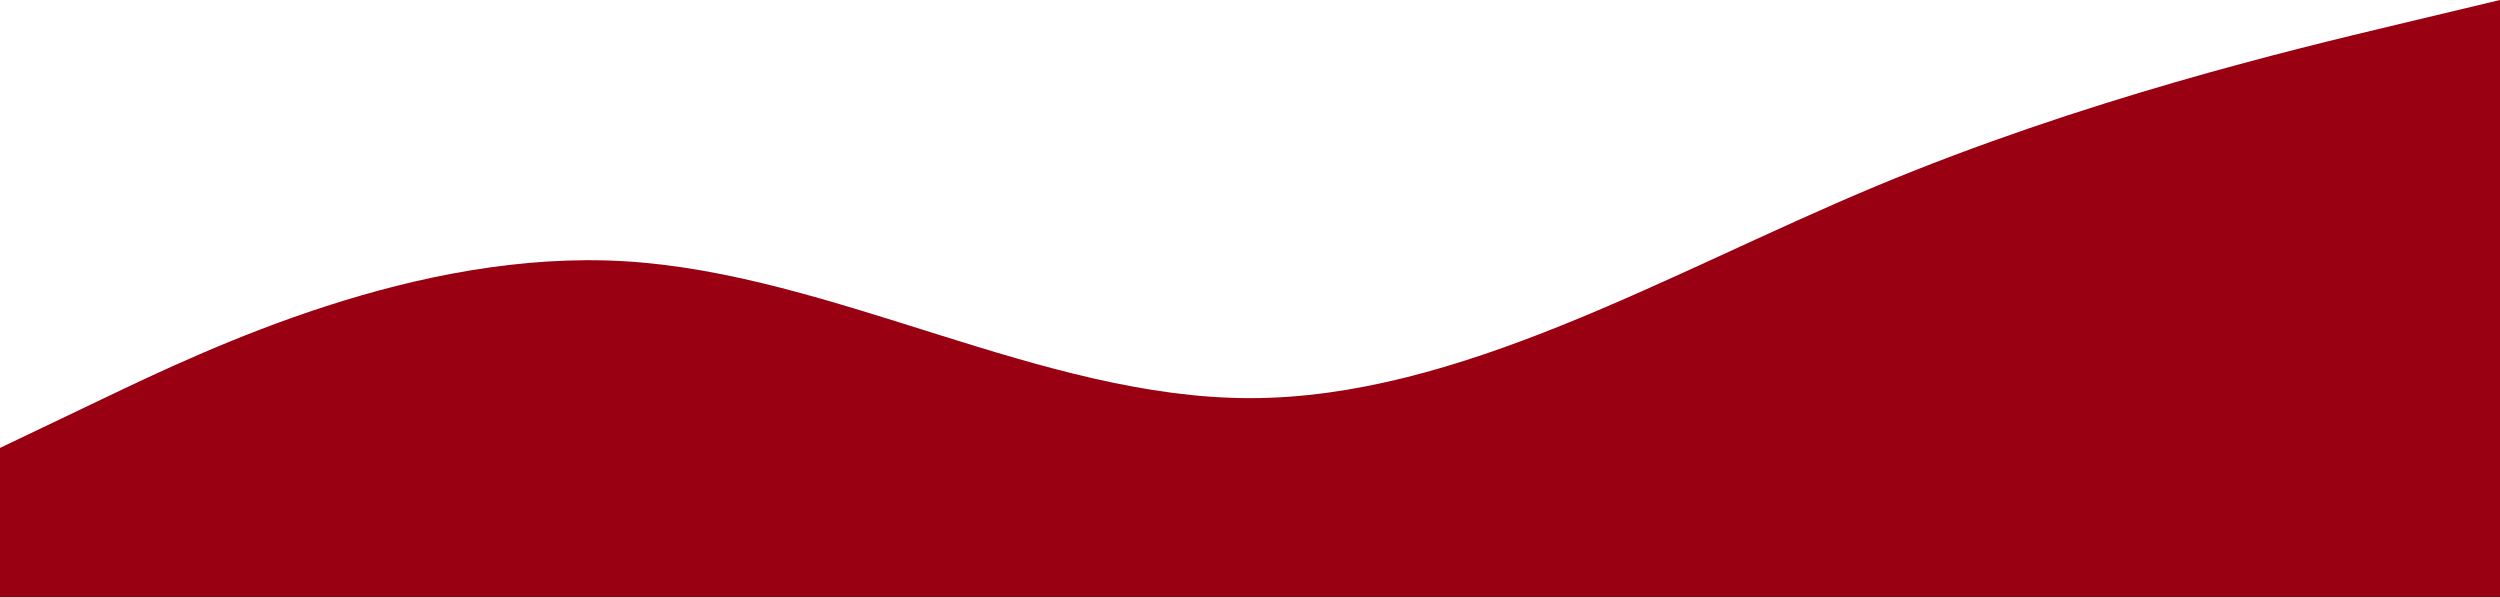
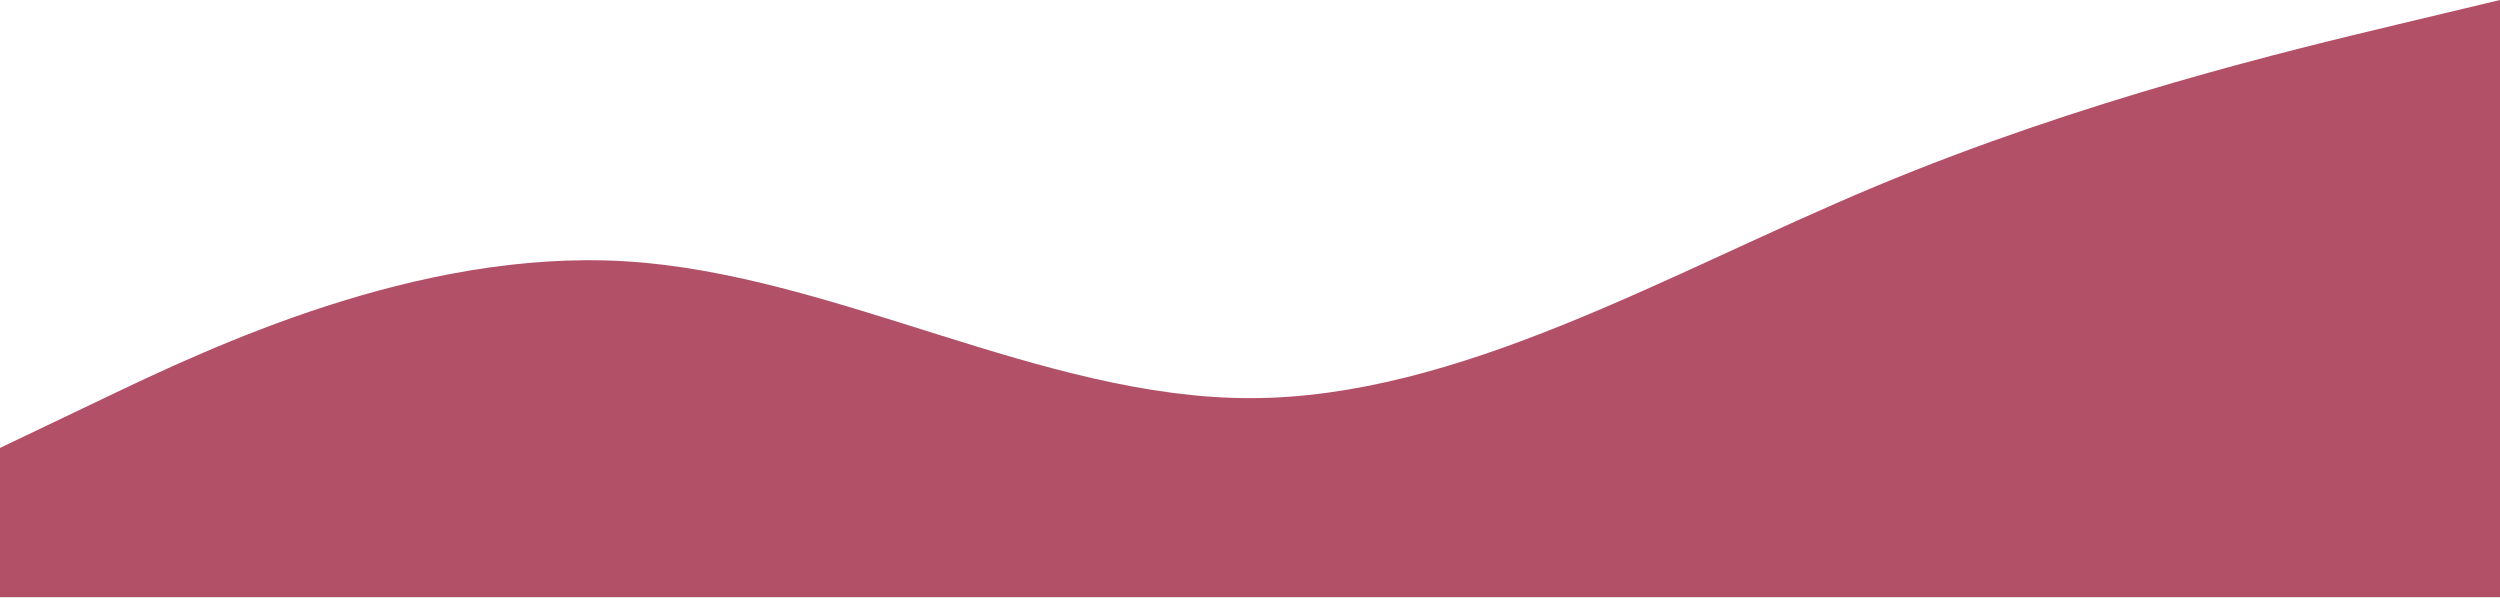
<svg xmlns="http://www.w3.org/2000/svg" width="1440" height="344" viewBox="0 0 1440 344" fill="none">
-   <path fill-rule="evenodd" clip-rule="evenodd" d="M0 258L60 229.333C120 200.667 240 143.333 360 150.5C480 157.667 600 229.333 720 229.333C840 229.333 960 157.667 1080 107.5C1200 57.333 1320 28.667 1380 14.333L1440 0V344H1380C1320 344 1200 344 1080 344C960 344 840 344 720 344C600 344 480 344 360 344C240 344 120 344 60 344H0V258Z" fill="#990011" />
+   <path fill-rule="evenodd" clip-rule="evenodd" d="M0 258L60 229.333C120 200.667 240 143.333 360 150.5C480 157.667 600 229.333 720 229.333C840 229.333 960 157.667 1080 107.5C1200 57.333 1320 28.667 1380 14.333L1440 0V344H1380C1320 344 1200 344 1080 344C960 344 840 344 720 344C600 344 480 344 360 344C240 344 120 344 60 344H0V258Z" fill="#B25068" />
</svg>
